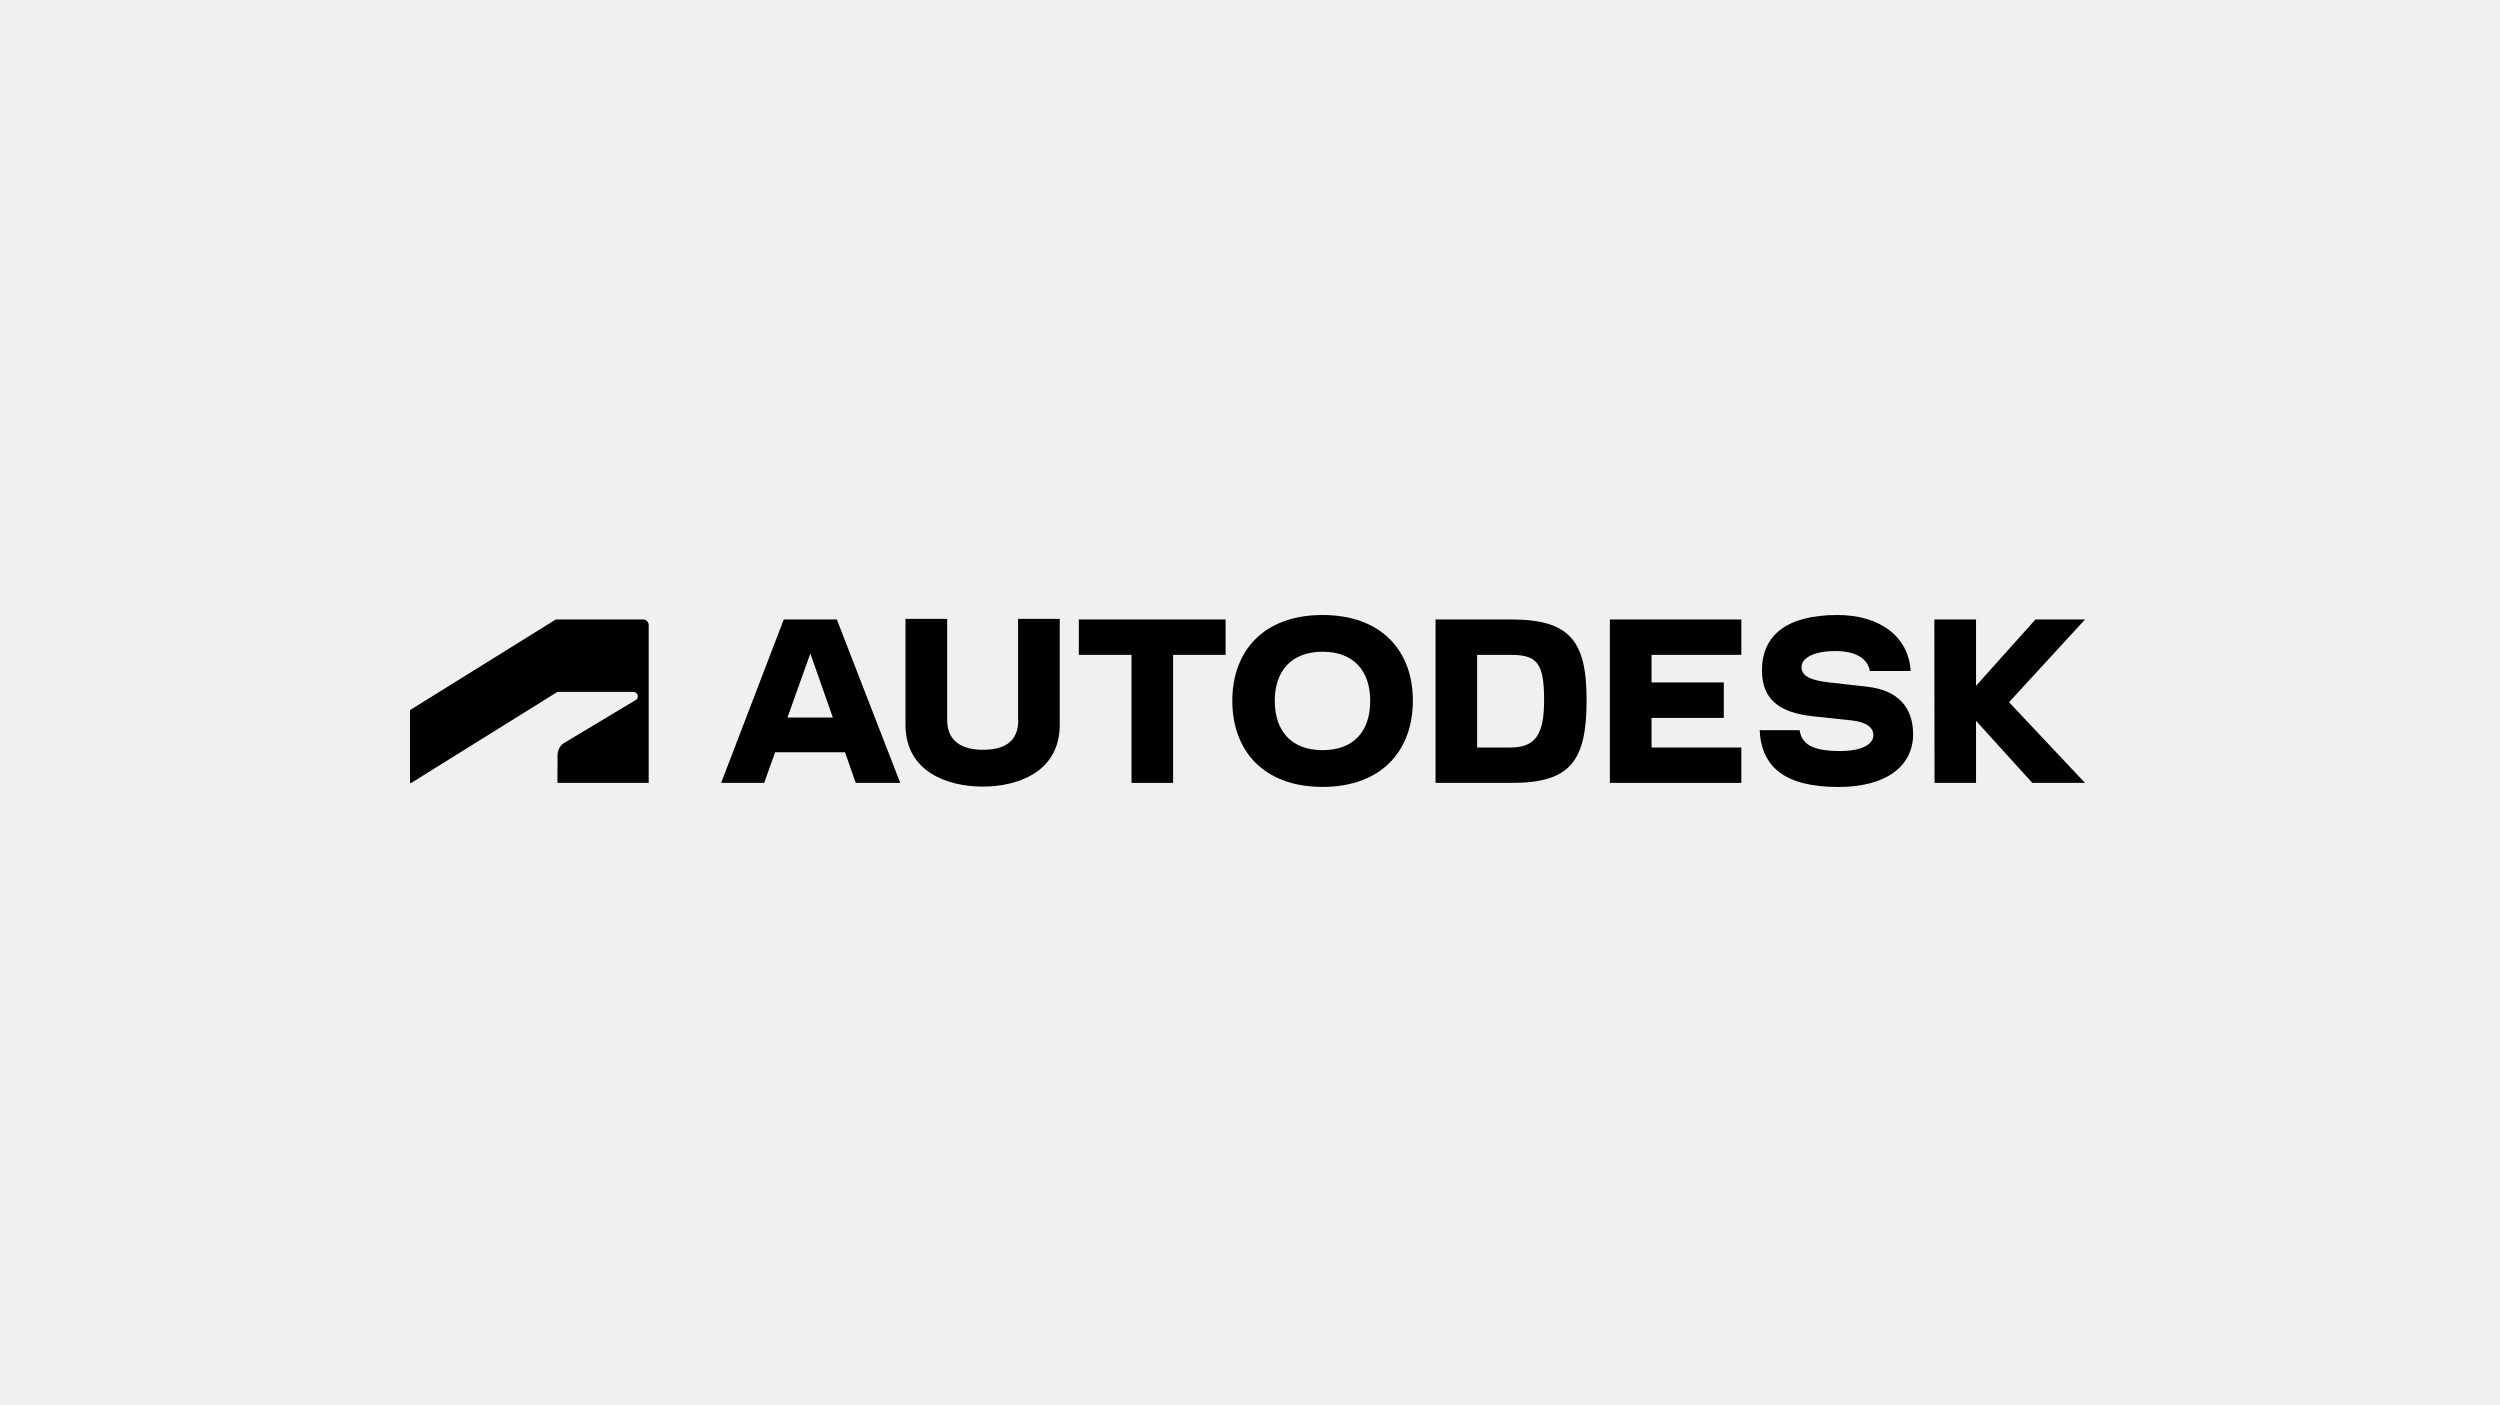
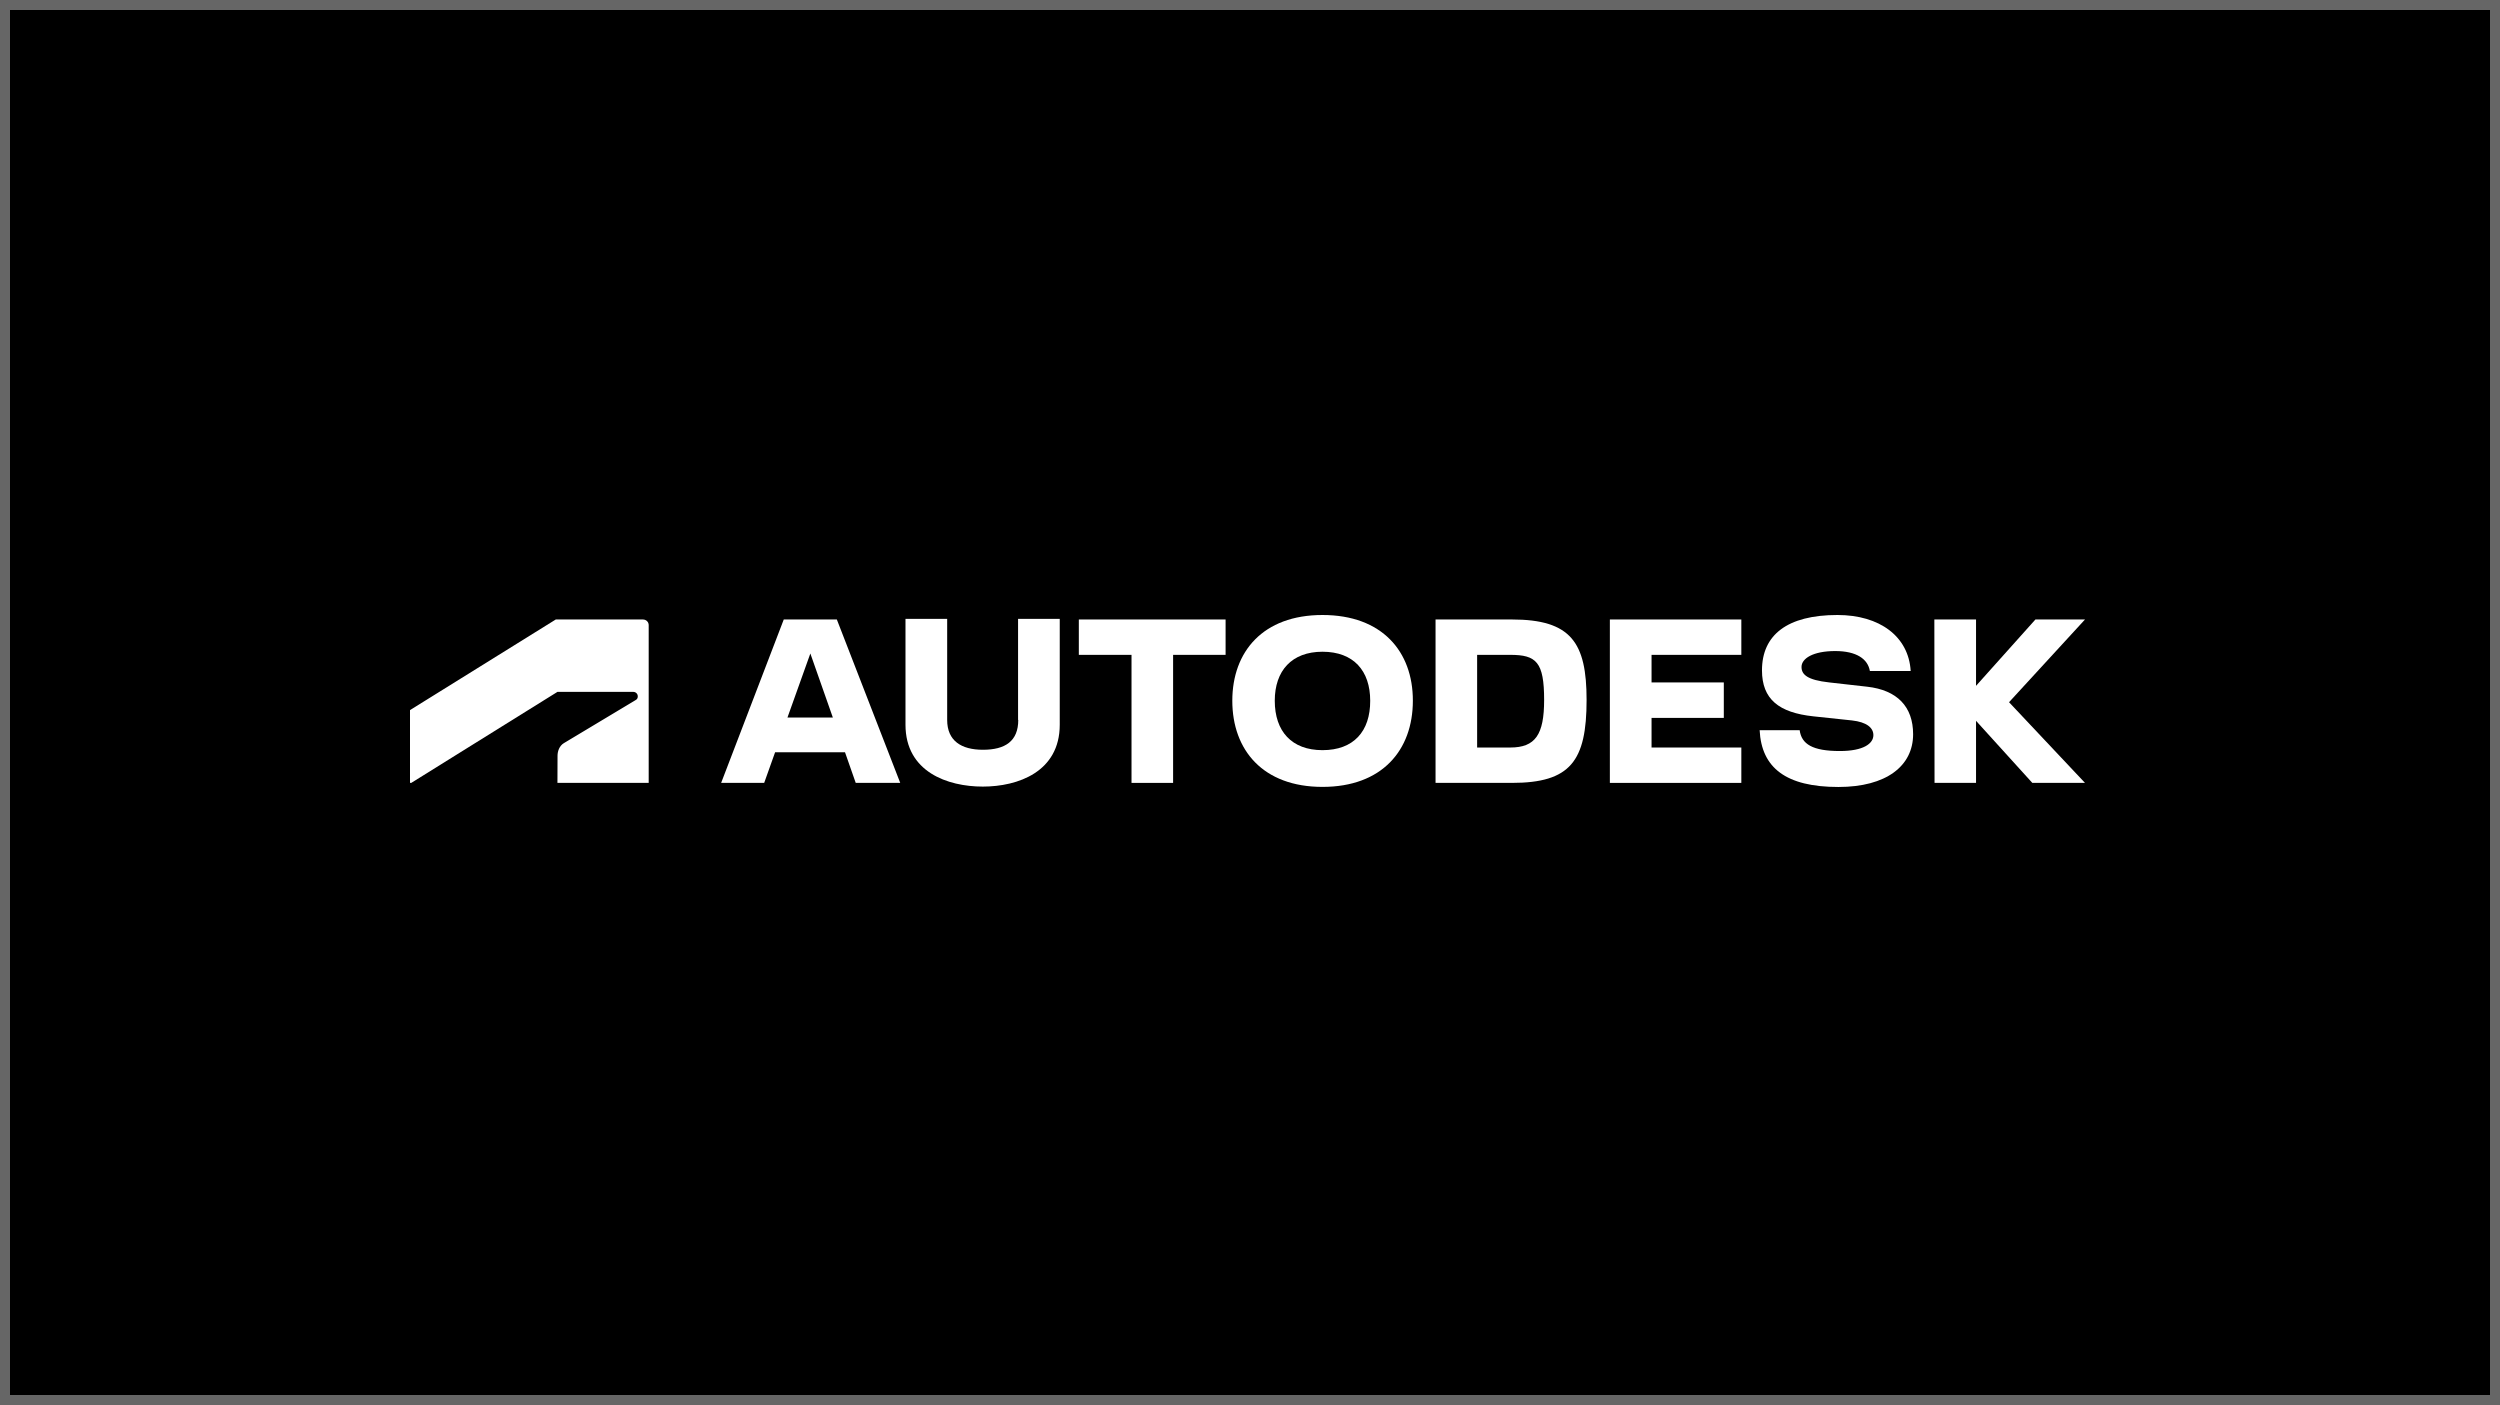
<svg xmlns="http://www.w3.org/2000/svg" width="500" height="281" viewBox="0 0 500 281" fill="none">
-   <path d="M82.253 156.578L111.488 138.376H126.66C127.128 138.376 127.556 138.746 127.556 139.273C127.556 139.701 127.361 139.877 127.128 140.013L112.773 148.627C111.838 149.192 111.507 150.303 111.507 151.141L111.488 156.578H129.738V125.026C129.738 124.422 129.27 123.896 128.569 123.896H111.157L82 142.02V156.578H82.253Z" fill="black" />
-   <path d="M321.973 156.579H348.267V149.504H330.309V143.58H344.761V136.486H330.309V130.971H348.267V123.896H321.973V156.579Z" fill="black" />
-   <path d="M156.752 123.896L144.228 156.579H152.837L155.018 150.459H169.003L171.145 156.579H180.046L167.367 123.896H156.752ZM157.492 143.502L162.069 130.698L166.568 143.502H157.492Z" fill="black" />
-   <path d="M215.766 130.971H226.303V156.579H234.62V130.971H245.118V123.896H215.766V130.971Z" fill="black" />
-   <path d="M203.652 143.989C203.652 148.238 201.042 149.953 196.582 149.953C192.258 149.953 189.434 148.16 189.434 143.989V123.779H181.098V144.944C181.098 154.376 189.512 157.319 196.562 157.319C203.574 157.319 211.949 154.376 211.949 144.944V123.779H203.613V143.989H203.652Z" fill="black" />
-   <path d="M417 123.896H407.086L395.206 137.168V123.896H386.869L386.908 156.579H395.206V144.165L406.463 156.579H417L401.808 140.442L417 123.896Z" fill="black" />
-   <path d="M302.379 123.896H287.109V156.579H302.379C314.085 156.579 317.318 152.213 317.318 139.994C317.318 128.515 314.221 123.896 302.379 123.896ZM302.048 149.504H295.426V130.971H302.048C307.268 130.971 308.826 132.393 308.826 139.994C308.826 146.932 307.073 149.504 302.048 149.504Z" fill="black" />
-   <path d="M373.45 137.344L365.854 136.486C361.413 135.999 360.303 134.888 360.303 133.387C360.303 131.711 362.582 130.211 367.042 130.211C371.327 130.211 373.567 131.809 373.976 134.206H382.137C381.727 127.287 375.943 123 367.49 123C357.44 123 352.396 126.995 352.396 134.07C352.396 139.819 355.746 142.528 362.679 143.268L370.392 144.087C373.333 144.418 374.677 145.548 374.677 147.029C374.677 148.705 372.71 150.206 367.977 150.206C362.504 150.206 360.303 148.822 359.933 146.035H351.928C352.298 153.558 357.187 157.397 367.685 157.397C377.267 157.397 382.623 153.188 382.623 146.854C382.623 141.339 379.449 138.026 373.45 137.344Z" fill="black" />
-   <path d="M264.497 123C252.616 123 246.462 130.308 246.462 140.15C246.462 150.031 252.616 157.378 264.497 157.378C276.417 157.378 282.572 150.031 282.572 140.15C282.591 130.308 276.417 123 264.497 123ZM264.497 150.031C258.342 150.031 254.954 146.269 254.954 140.15C254.954 134.147 258.342 130.347 264.497 130.347C270.71 130.347 274.041 134.147 274.041 140.15C274.06 146.289 270.71 150.031 264.497 150.031Z" fill="black" />
+   <rect x="1" y="1" width="498" height="279" fill="black" stroke="#666666" stroke-width="2" />
+   <path d="M82.253 156.578L111.488 138.376H126.66C127.128 138.376 127.556 138.746 127.556 139.273C127.556 139.701 127.361 139.877 127.128 140.013L112.773 148.627C111.838 149.192 111.507 150.303 111.507 151.141L111.488 156.578H129.738V125.026C129.738 124.422 129.27 123.896 128.569 123.896H111.157L82 142.02V156.578H82.253Z" fill="white" />
+   <path d="M321.973 156.579H348.267V149.504H330.309V143.58H344.761V136.486H330.309V130.971H348.267V123.896H321.973V156.579Z" fill="white" />
+   <path d="M156.752 123.896L144.228 156.579H152.837L155.018 150.459H169.003L171.145 156.579H180.046L167.367 123.896H156.752ZM157.492 143.502L162.069 130.698L166.568 143.502H157.492Z" fill="white" />
+   <path d="M215.766 130.971H226.303V156.579H234.62V130.971H245.118V123.896H215.766V130.971Z" fill="white" />
+   <path d="M203.652 143.989C203.652 148.238 201.042 149.953 196.582 149.953C192.258 149.953 189.434 148.16 189.434 143.989V123.779H181.098V144.944C181.098 154.376 189.512 157.319 196.562 157.319C203.574 157.319 211.949 154.376 211.949 144.944V123.779H203.613V143.989H203.652Z" fill="white" />
+   <path d="M417 123.896H407.086L395.206 137.168V123.896H386.87L386.908 156.579H395.206V144.165L406.463 156.579H417L401.808 140.442L417 123.896Z" fill="white" />
+   <path d="M302.379 123.896H287.109V156.579H302.379C314.085 156.579 317.318 152.213 317.318 139.994C317.318 128.515 314.221 123.896 302.379 123.896ZM302.048 149.504H295.426V130.971H302.048C307.268 130.971 308.826 132.393 308.826 139.994C308.826 146.932 307.073 149.504 302.048 149.504Z" fill="white" />
+   <path d="M373.45 137.344L365.854 136.486C361.413 135.999 360.303 134.888 360.303 133.387C360.303 131.711 362.582 130.211 367.042 130.211C371.327 130.211 373.567 131.809 373.976 134.206H382.137C381.727 127.287 375.943 123 367.49 123C357.44 123 352.396 126.995 352.396 134.07C352.396 139.819 355.746 142.528 362.679 143.268L370.392 144.087C373.333 144.418 374.677 145.548 374.677 147.029C374.677 148.705 372.71 150.206 367.977 150.206C362.504 150.206 360.303 148.822 359.933 146.035H351.928C352.298 153.558 357.187 157.397 367.685 157.397C377.267 157.397 382.623 153.188 382.623 146.854C382.623 141.339 379.449 138.026 373.45 137.344Z" fill="white" />
+   <path d="M264.497 123C252.616 123 246.462 130.308 246.462 140.15C246.462 150.031 252.616 157.378 264.497 157.378C276.417 157.378 282.572 150.031 282.572 140.15C282.591 130.308 276.417 123 264.497 123ZM264.497 150.031C258.342 150.031 254.954 146.269 254.954 140.15C254.954 134.147 258.342 130.347 264.497 130.347C270.71 130.347 274.041 134.147 274.041 140.15C274.06 146.289 270.71 150.031 264.497 150.031Z" fill="white" />
</svg>
